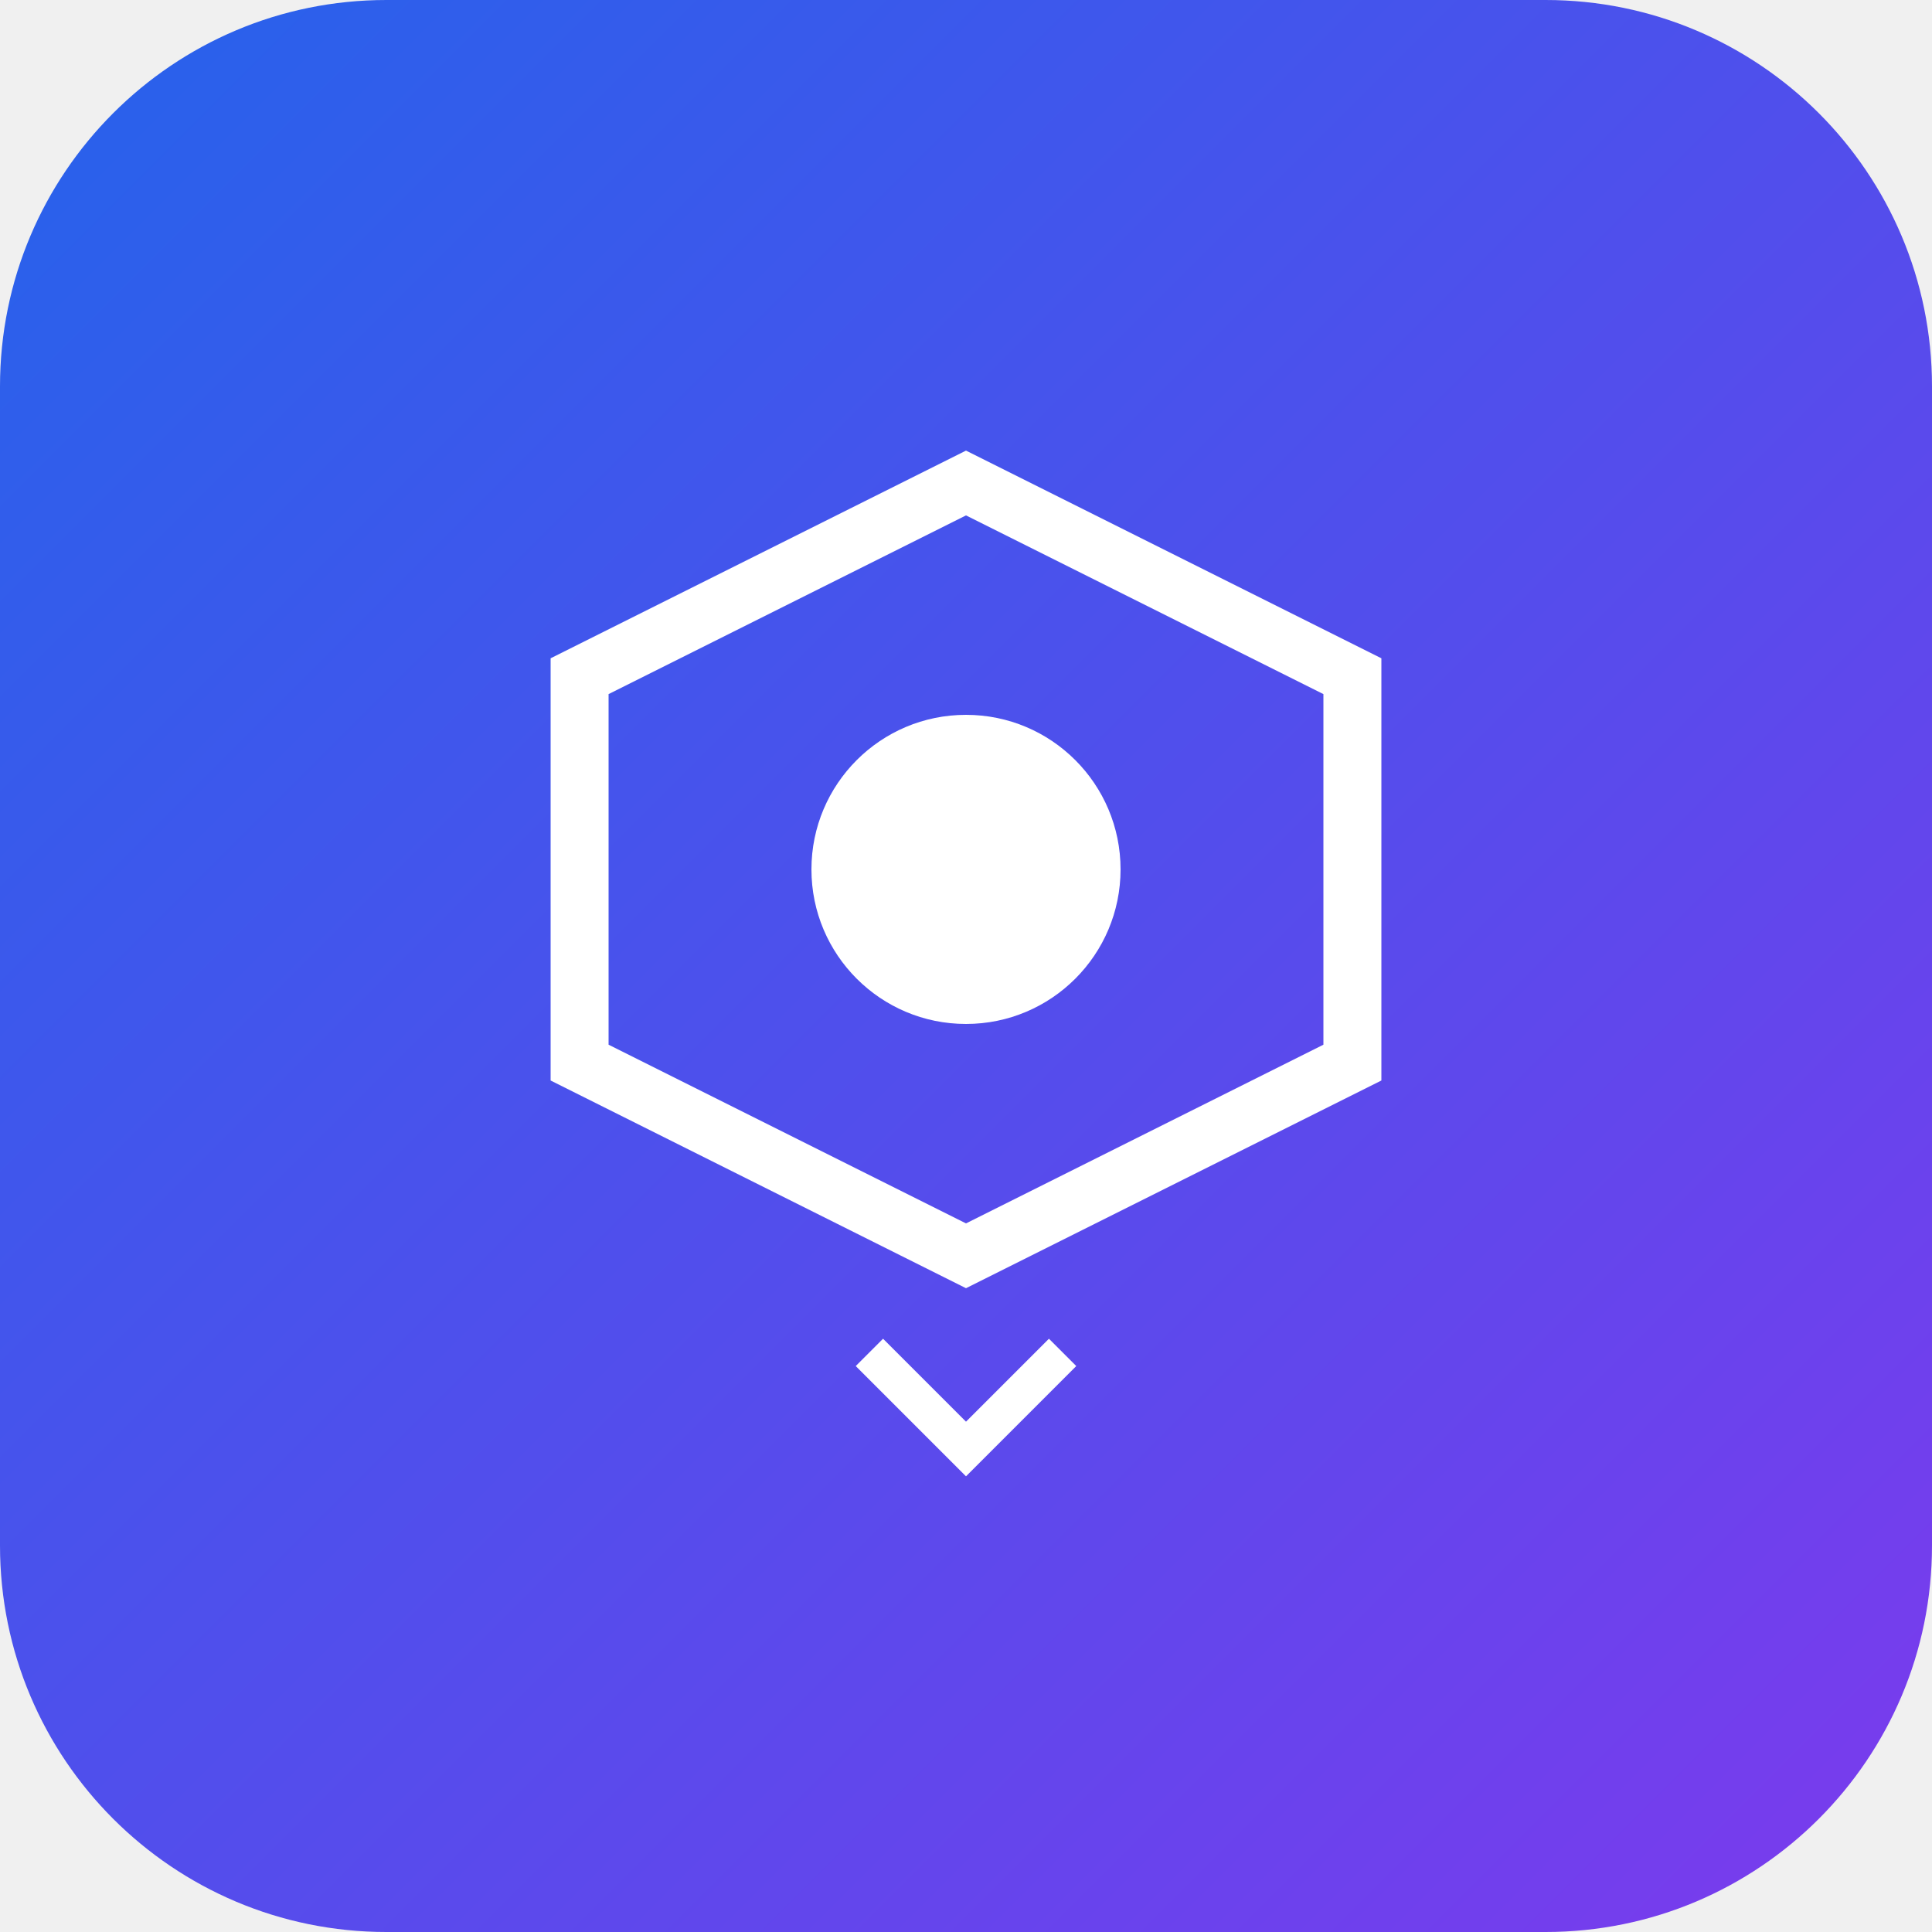
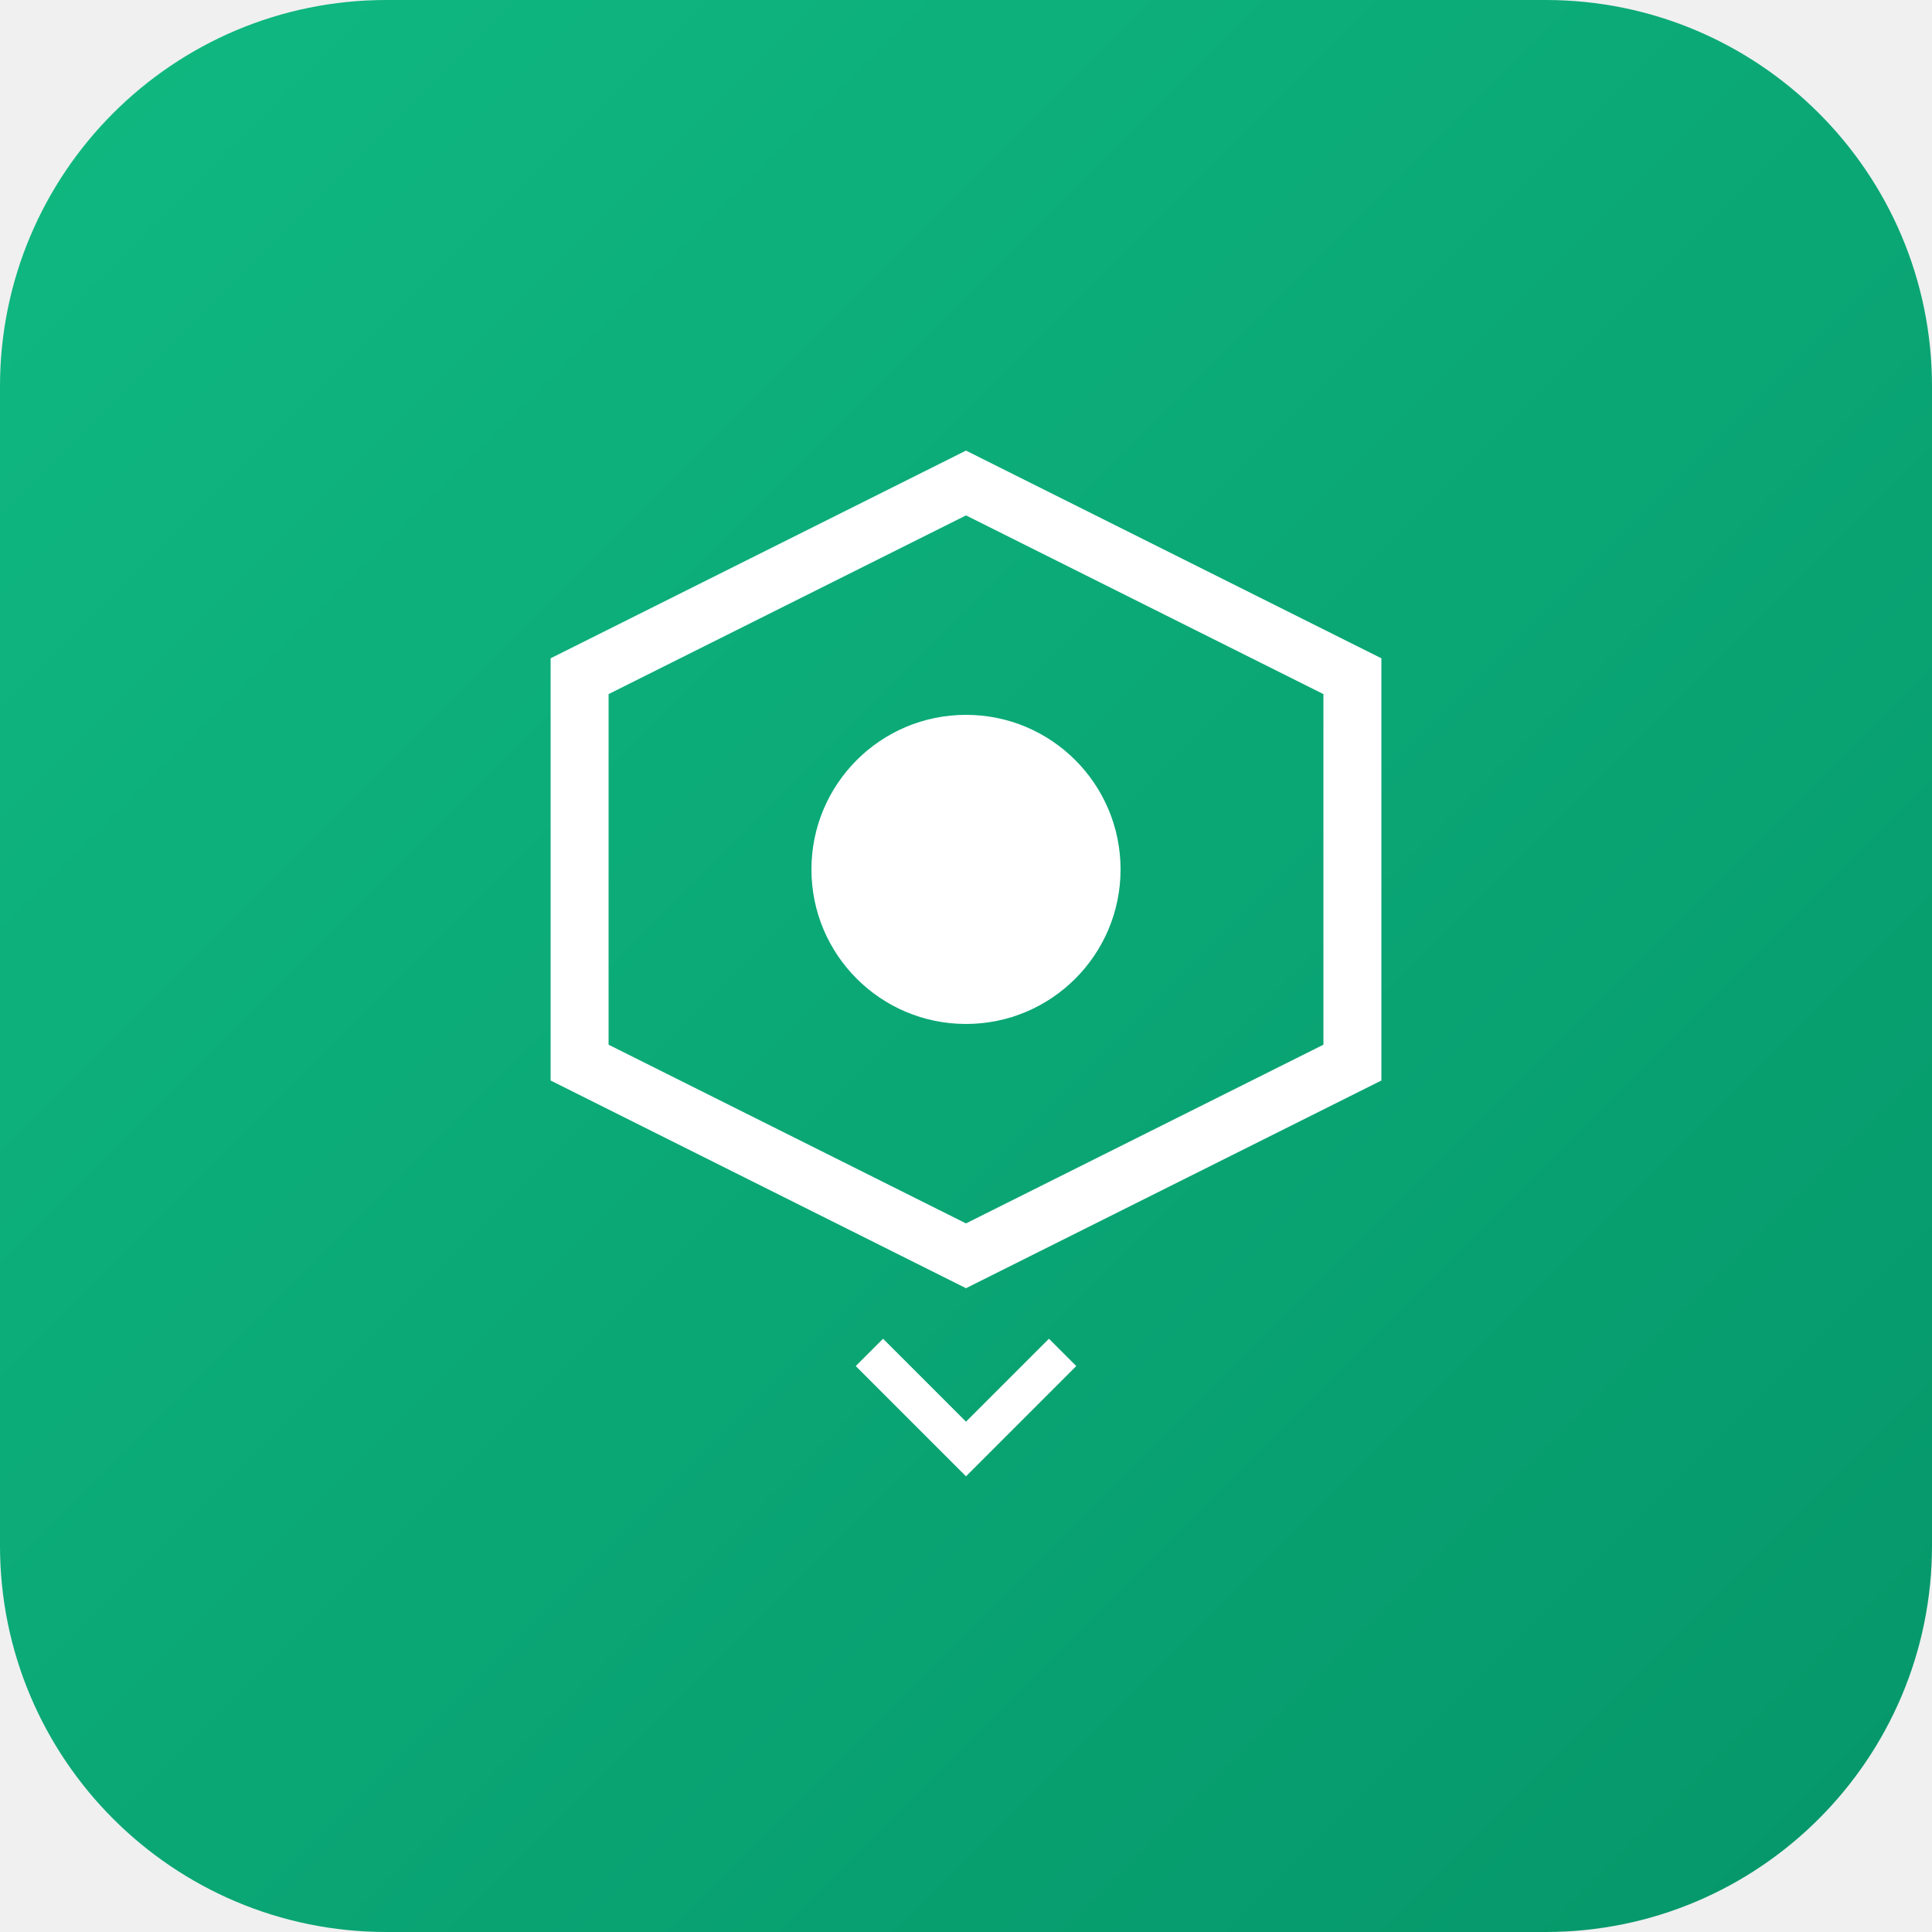
<svg xmlns="http://www.w3.org/2000/svg" viewBox="0 0 100 100">
  <defs>
    <linearGradient id="grad" x1="0%" y1="0%" x2="100%" y2="100%">
-       <stop offset="0%" style="stop-color:#2563eb" />
-       <stop offset="100%" style="stop-color:#7c3aed" />
+       <stop offset="0%" style="stop-color:#10b981" />
+       <stop offset="100%" style="stop-color:#059669" />
    </linearGradient>
  </defs>
  <rect width="100" height="100" rx="20" fill="url(#grad)" />
  <path d="M30 35 L50 25 L70 35 L70 55 L50 65 L30 55 Z" fill="none" stroke="white" stroke-width="3" />
  <circle cx="50" cy="45" r="8" fill="white" />
  <path d="M45 70 L50 75 L55 70" fill="none" stroke="white" stroke-width="2" />
</svg>
